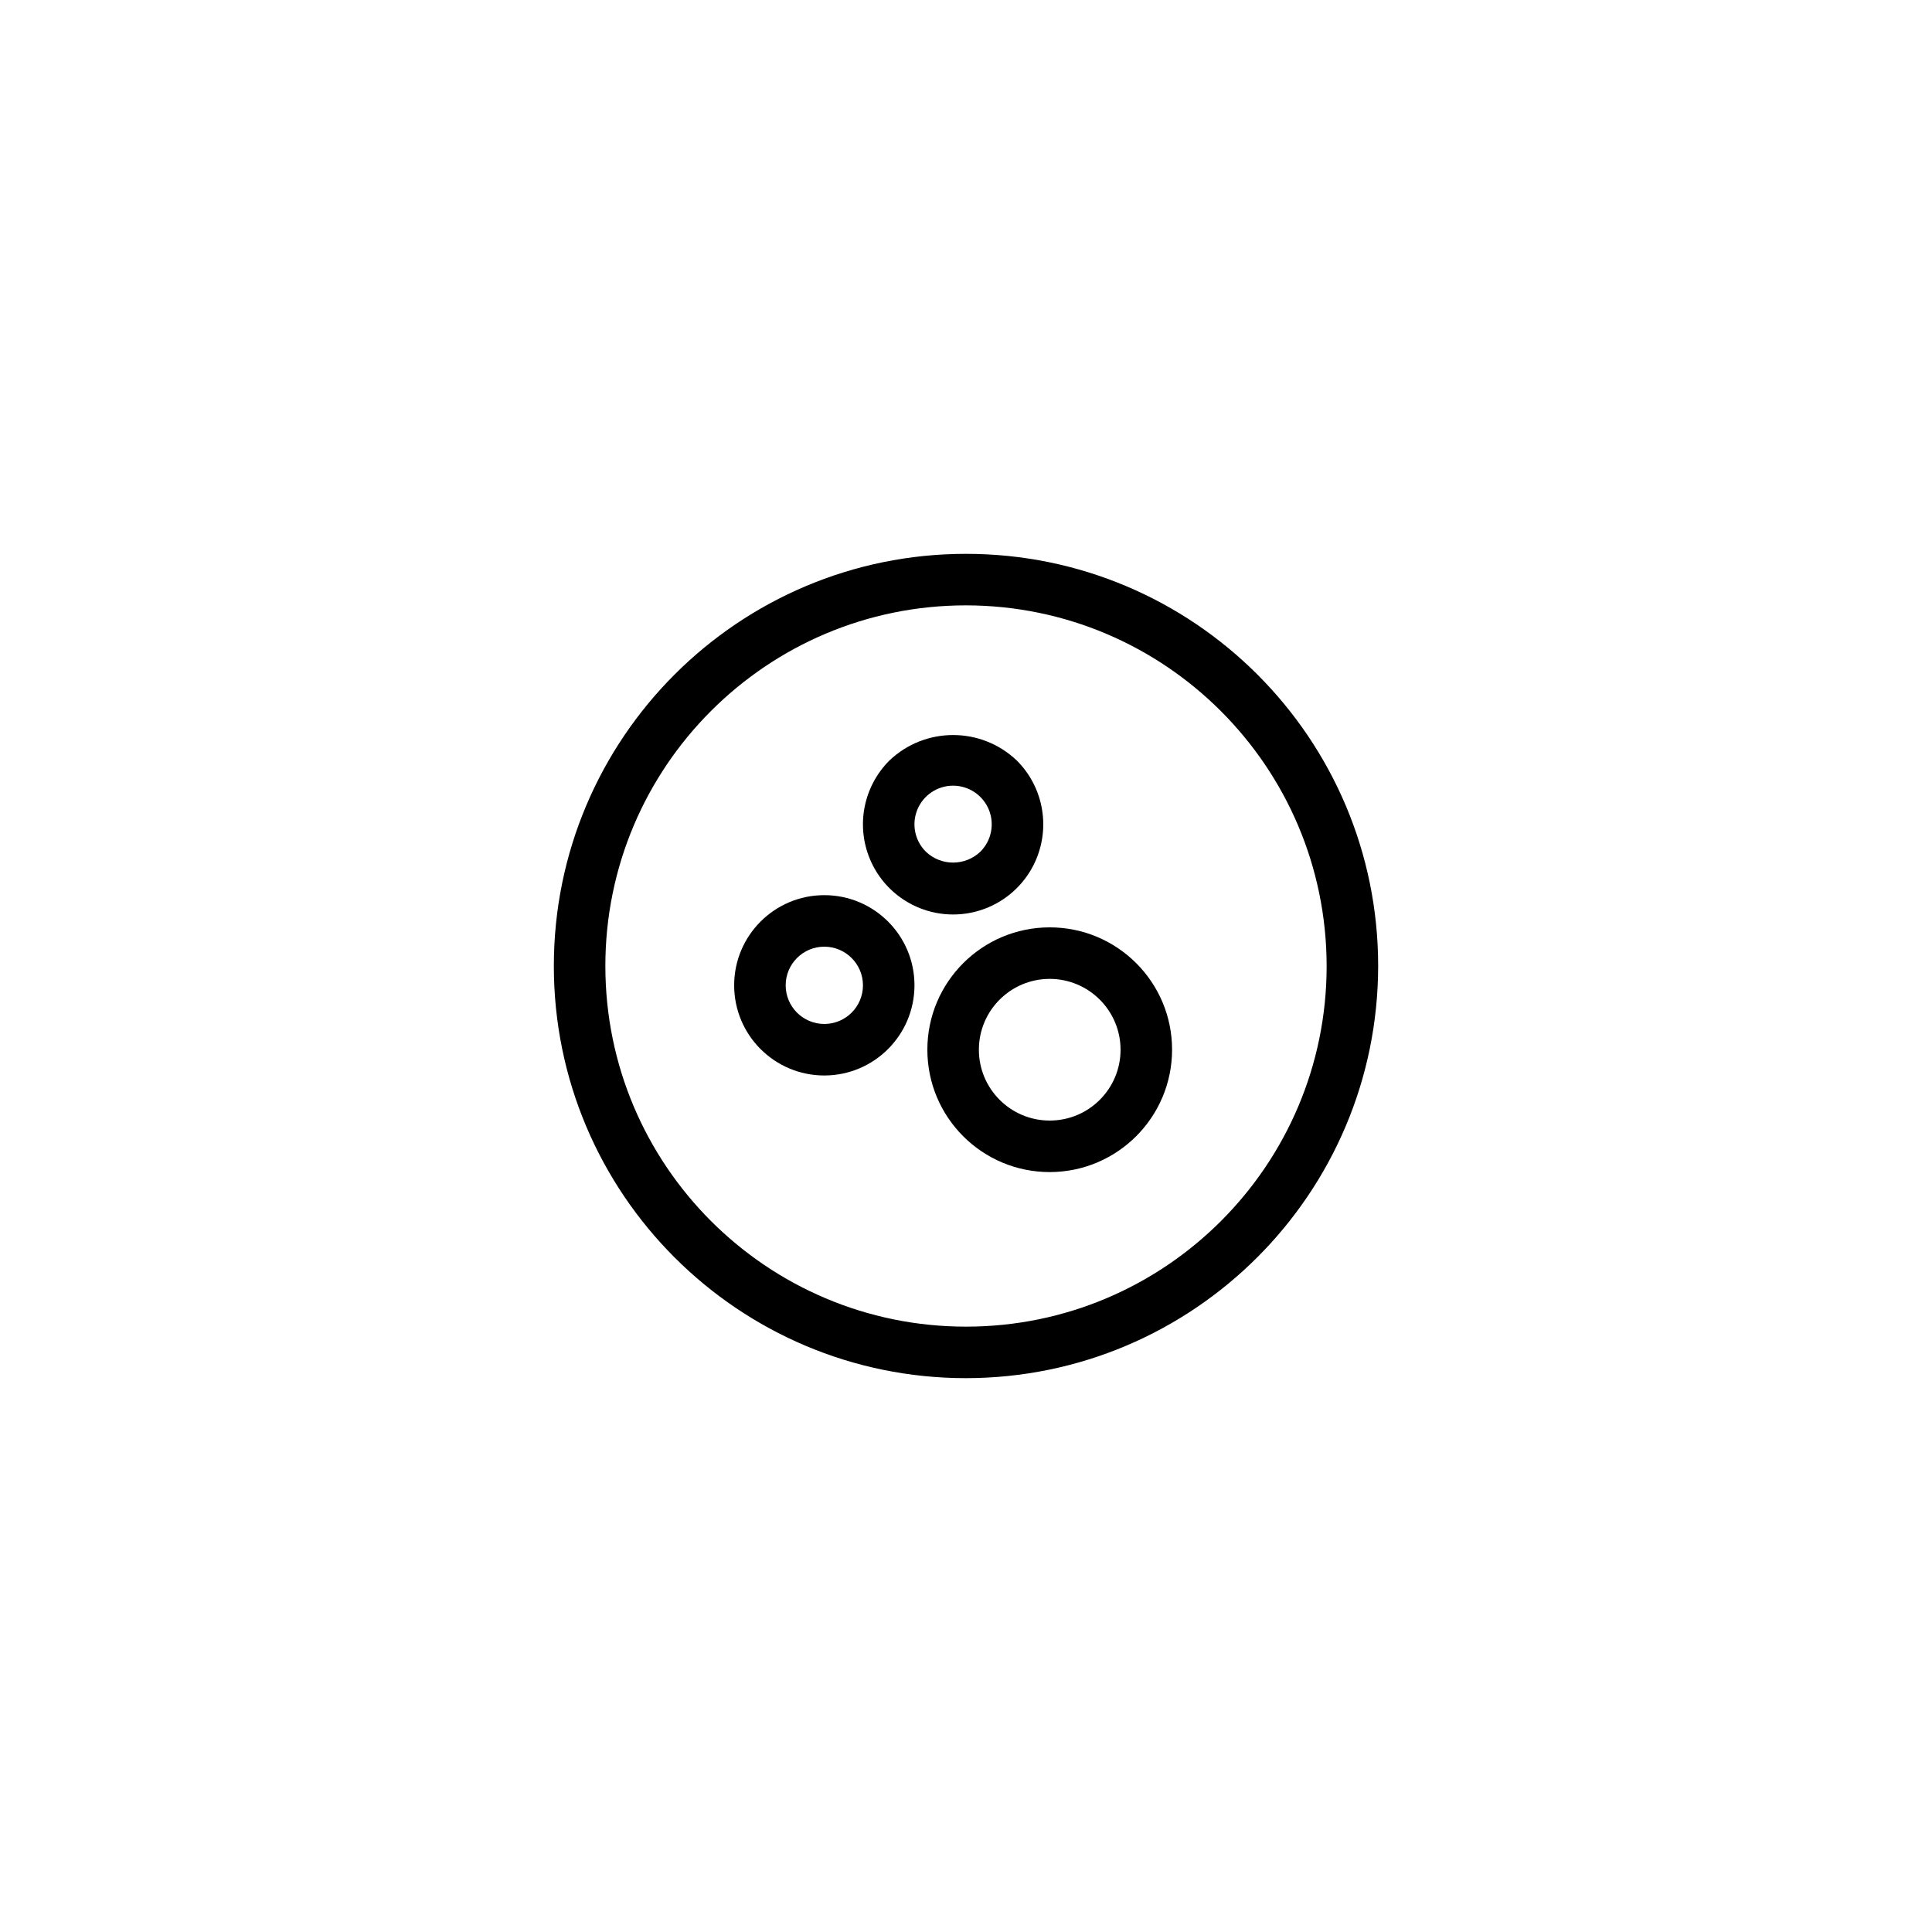
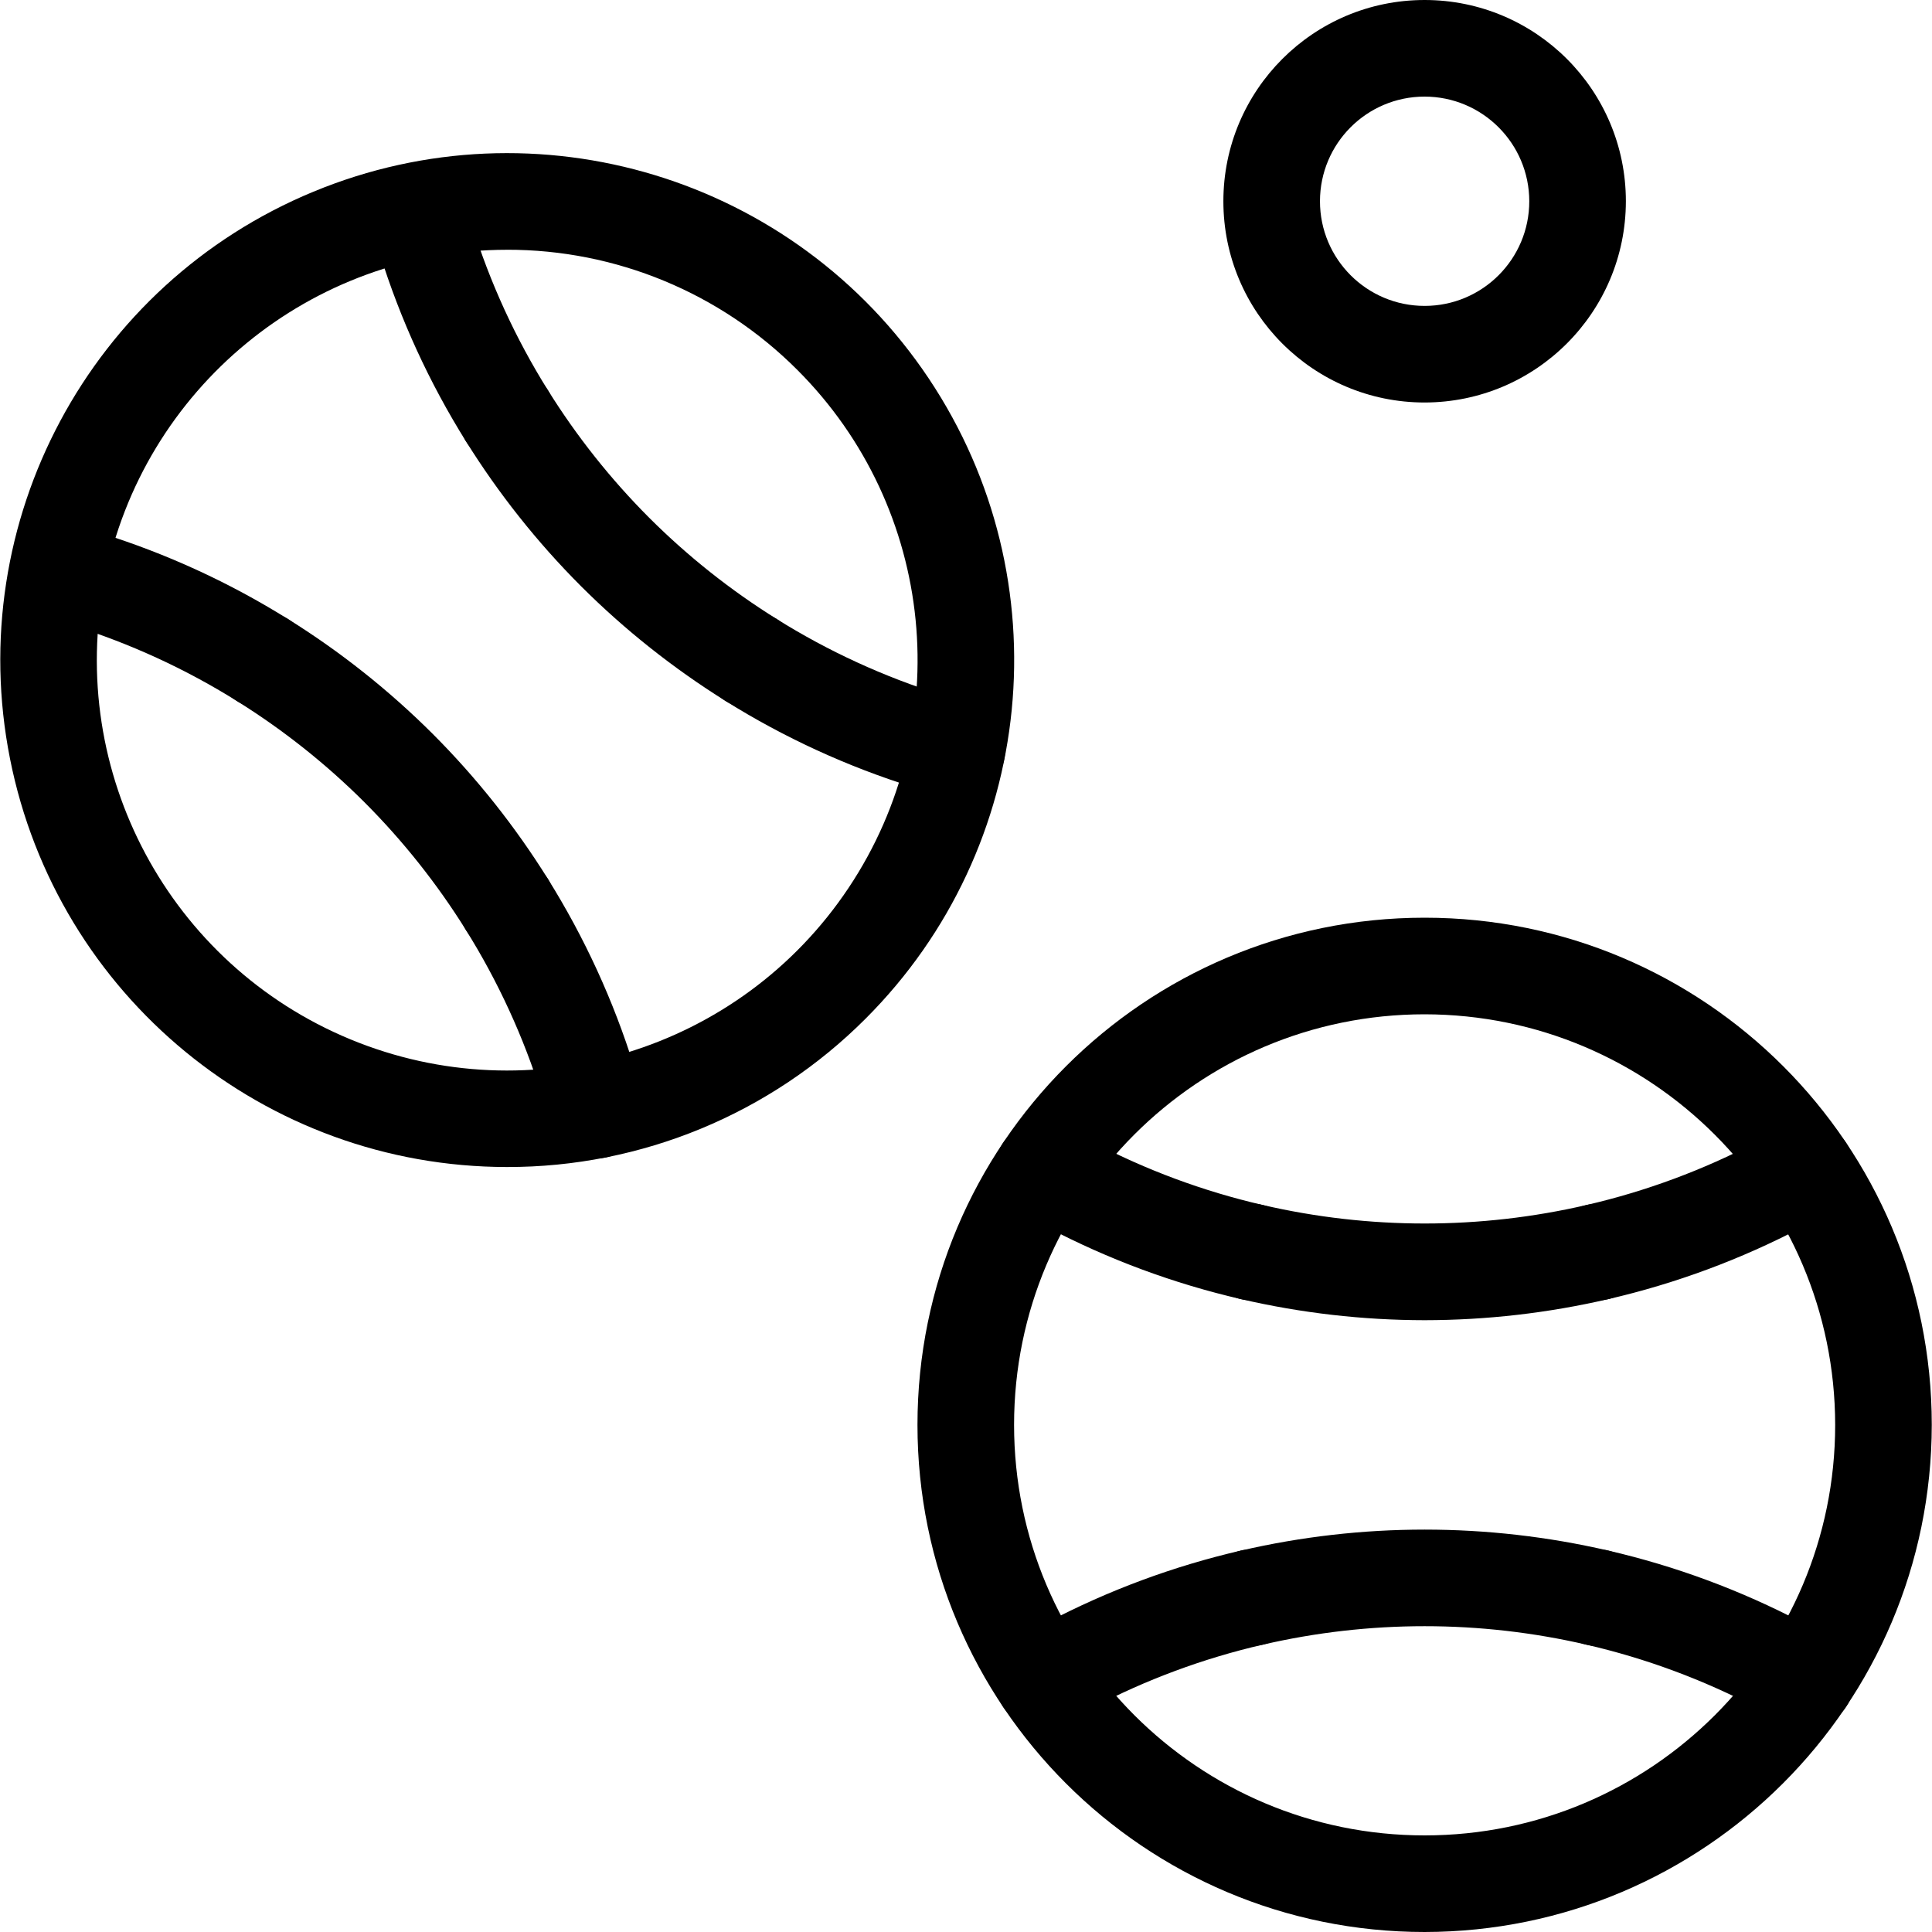
- <svg xmlns="http://www.w3.org/2000/svg" id="Elements" viewBox="0 0 75 75">
-   <path d="M37.5,53.5a16,16,0,1,1,16-16A16.018,16.018,0,0,1,37.5,53.5Zm0-30a14,14,0,1,0,14,14A14.016,14.016,0,0,0,37.5,23.5Z" />
-   <g id="_Group_" data-name="&lt;Group&gt;">
-     <path d="M40.75,45.5a4.75,4.75,0,1,1,4.75-4.75A4.755,4.755,0,0,1,40.75,45.5Zm0-7.5a2.75,2.75,0,1,0,2.75,2.75A2.753,2.753,0,0,0,40.75,38Z" />
-     <path d="M32,41.75a3.5,3.5,0,1,1,3.5-3.5A3.504,3.504,0,0,1,32,41.75Zm0-5a1.5,1.5,0,1,0,1.5,1.5A1.502,1.502,0,0,0,32,36.75Z" />
-     <path d="M37,35.5a3.5,3.5,0,0,1-2.475-5.975,3.585,3.585,0,0,1,4.949 0A3.5,3.5,0,0,1,37,35.5Zm0-5a1.499,1.499,0,0,0-1.061,2.56,1.534,1.534,0,0,0,2.121 0V33.06A1.5,1.5,0,0,0,37,30.5Z" />
-   </g>
+ <svg xmlns="http://www.w3.org/2000/svg" viewBox="0 0 59.993 60">
+   <path d="M44.243,60a15.75,15.75,0,1,1,15.75-15.75A15.768,15.768,0,0,1,44.243,60Zm0-28.5a12.75,12.75,0,1,0,12.75,12.75A12.765,12.765,0,0,0,44.243,31.5Z" />
+   <path d="M32.398,53.669a1.5,1.5,0,0,1-.752-2.799q.43-.248.872-.481a1.5,1.5,0,0,1,1.396,2.655q-.388.204-.766.424A1.497,1.497,0,0,1,32.398,53.669Z" />
+   <path d="M55.268,53.216a1.497,1.497,0,0,1-.696-.172,22.084,22.084,0,0,0-5.3-1.966,1.5,1.5,0,0,1,.676-2.923,25.123,25.123,0,0,1,6.02,2.233,1.5,1.5,0,0,1-.699,2.829Z" />
+   <path d="M49.611,51.117a1.495,1.495,0,0,1-.339-.039,22.284,22.284,0,0,0-10.059,0,1.5,1.5,0,1,1-.675-2.923,25.283,25.283,0,0,1,11.408,0,1.5,1.5,0,0,1-.336,2.962Z" />
+   <path d="M33.217,53.216a1.5,1.5,0,0,1-.699-2.829,25.123,25.123,0,0,1,6.02-2.233,1.5,1.5,0,0,1,.676,2.923,22.084,22.084,0,0,0-5.3,1.966A1.497,1.497,0,0,1,33.217,53.216Z" />
+   <path d="M56.087,53.669a1.492,1.492,0,0,1-.749-.202q-.379-.219-.766-.424a1.5,1.5,0,0,1,1.396-2.655q.442.232.872.481a1.5,1.5,0,0,1-.752,2.799Z" />
+   <path d="M55.271,38.285a1.5,1.5,0,0,1-.699-2.828q.388-.204.766-.424a1.5,1.5,0,0,1,1.501,2.598q-.43.248-.872.481A1.492,1.492,0,0,1,55.271,38.285Z" />
+   <path d="M49.608,40.384a1.5,1.5,0,0,1-.336-2.962,22.084,22.084,0,0,0,5.3-1.966,1.5,1.5,0,1,1,1.396,2.656,25.123,25.123,0,0,1-6.02,2.233A1.502,1.502,0,0,1,49.608,40.384Z" />
+   <path d="M38.877,40.384a1.502,1.502,0,0,1-.339-.039,25.123,25.123,0,0,1-6.02-2.233,1.5,1.5,0,1,1,1.396-2.656,22.084,22.084,0,0,0,5.3,1.966,1.5,1.5,0,0,1-.336,2.962Z" />
+   <path d="M33.214,38.285a1.492,1.492,0,0,1-.696-.173q-.442-.232-.872-.481a1.5,1.5,0,0,1,1.501-2.598q.379.219.766.424a1.5,1.5,0,0,1-.699,2.828Z" />
+   <path d="M44.243,41a25.383,25.383,0,0,1-5.704-.655,1.5,1.5,0,1,1,.675-2.923,22.284,22.284,0,0,0,10.059,0,1.5,1.5,0,0,1,.675,2.923A25.383,25.383,0,0,1,44.243,41Z" />
+   <path d="M44.243,12.5a6.25,6.25,0,1,1,6.25-6.25A6.257,6.257,0,0,1,44.243,12.5Zm0-9.5a3.25,3.25,0,1,0,3.25,3.25A3.254,3.254,0,0,0,44.243,3Z" />
+   <path d="M15.743,36.243a15.743,15.743,0,1,1,11.137-4.606A15.701,15.701,0,0,1,15.743,36.243Zm0-28.486a12.744,12.744,0,1,0,9.016,3.728A12.711,12.711,0,0,0,15.743,7.756Z" />
+   <path d="M2.666,19.482a1.492,1.492,0,0,1-.446-.068c-.279-.086-.56-.167-.842-.242a1.5,1.5,0,0,1,.776-2.897c.32.085.639.176.956.275a1.5,1.5,0,0,1-.445,2.933Z" />
+   <path d="M18.26,35.077a1.5,1.5,0,0,1-1.432-1.055,22.099,22.099,0,0,0-2.358-5.139A1.5,1.5,0,0,1,17.015,27.295a25.103,25.103,0,0,1,2.678,5.836,1.502,1.502,0,0,1-1.433,1.946Z" />
+   <path d="M15.744,29.589a1.499,1.499,0,0,1-1.274-.706,22.325,22.325,0,0,0-3.147-3.964,22.326,22.326,0,0,0-3.964-3.147,1.5,1.5,0,0,1,1.589-2.545,25.365,25.365,0,0,1,4.497,3.571A25.364,25.364,0,0,1,17.015,27.295a1.5,1.5,0,0,1-1.271,2.294Z" />
+   <path d="M8.152,22a1.492,1.492,0,0,1-.793-.228,22.099,22.099,0,0,0-5.139-2.358,1.5,1.5,0,1,1,.892-2.864,25.103,25.103,0,0,1,5.836,2.678A1.5,1.5,0,0,1,8.152,22Z" />
+   <path d="M18.518,35.976a1.5,1.5,0,0,1-1.448-1.112c-.076-.282-.156-.562-.242-.842a1.5,1.5,0,1,1,2.864-.891c.099.317.19.636.275.956a1.502,1.502,0,0,1-1.45,1.889Z" />
+   <path d="M29.719,24.777a1.489,1.489,0,0,1-.389-.052c-.32-.085-.639-.176-.956-.275a1.5,1.5,0,1,1,.891-2.864c.279.086.56.167.842.242a1.5,1.5,0,0,1-.387,2.949Z" />
+   <path d="M28.82,24.519a1.495,1.495,0,0,1-.446-.068,25.103,25.103,0,0,1-5.836-2.678,1.5,1.5,0,1,1,1.589-2.545,22.099,22.099,0,0,0,5.139,2.358,1.5,1.5,0,0,1-.445,2.933Z" />
+   <path d="M15.744,14.411a1.499,1.499,0,0,1-1.274-.706,25.103,25.103,0,0,1-2.678-5.836,1.5,1.5,0,1,1,2.864-.892,22.099,22.099,0,0,0,2.358,5.139,1.5,1.5,0,0,1-1.271,2.294Z" />
+   <path d="M13.224,8.924a1.5,1.5,0,0,1-1.432-1.055c-.099-.317-.19-.636-.275-.956a1.5,1.5,0,0,1,2.897-.776c.076.282.156.562.242.842A1.502,1.502,0,0,1,13.224,8.924Z" />
+   <path d="M23.33,22a1.492,1.492,0,0,1-.793-.228,25.365,25.365,0,0,1-4.497-3.571,25.364,25.364,0,0,1-3.57-4.497A1.5,1.5,0,0,1,17.015,12.116a22.325,22.325,0,0,0,3.147,3.964,22.326,22.326,0,0,0,3.964,3.147A1.5,1.5,0,0,1,23.33,22Z" />
</svg>
